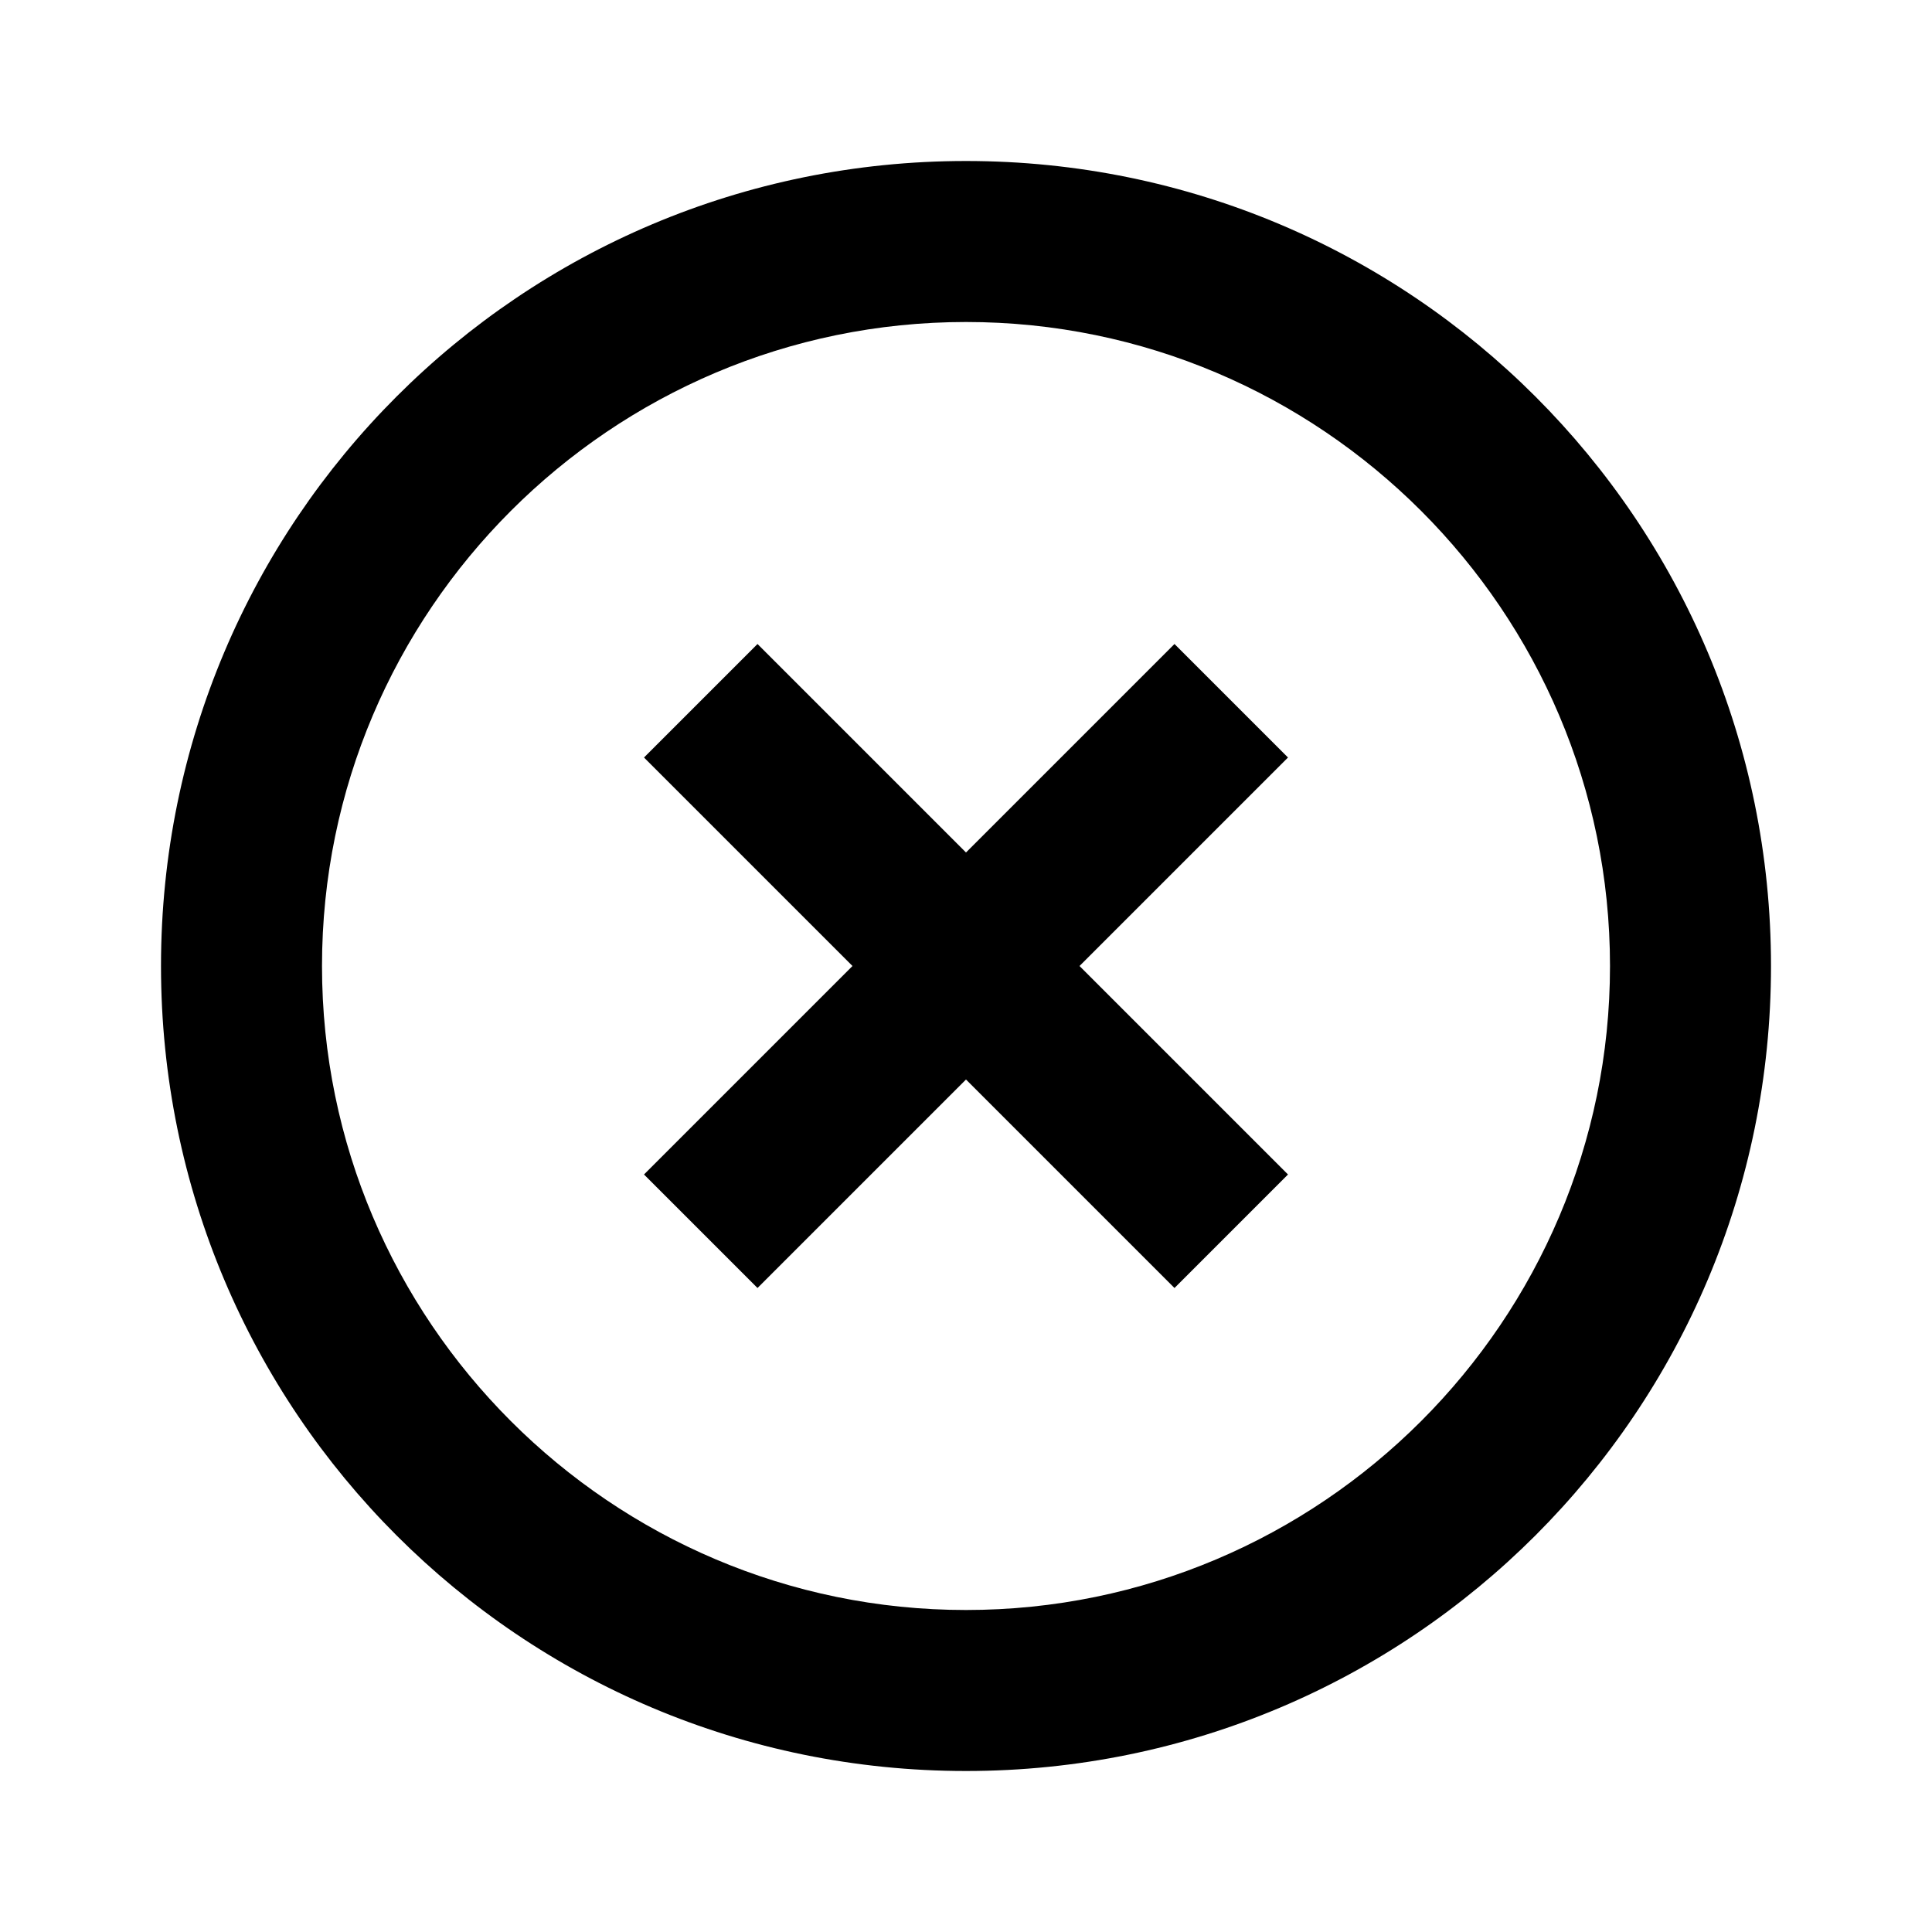
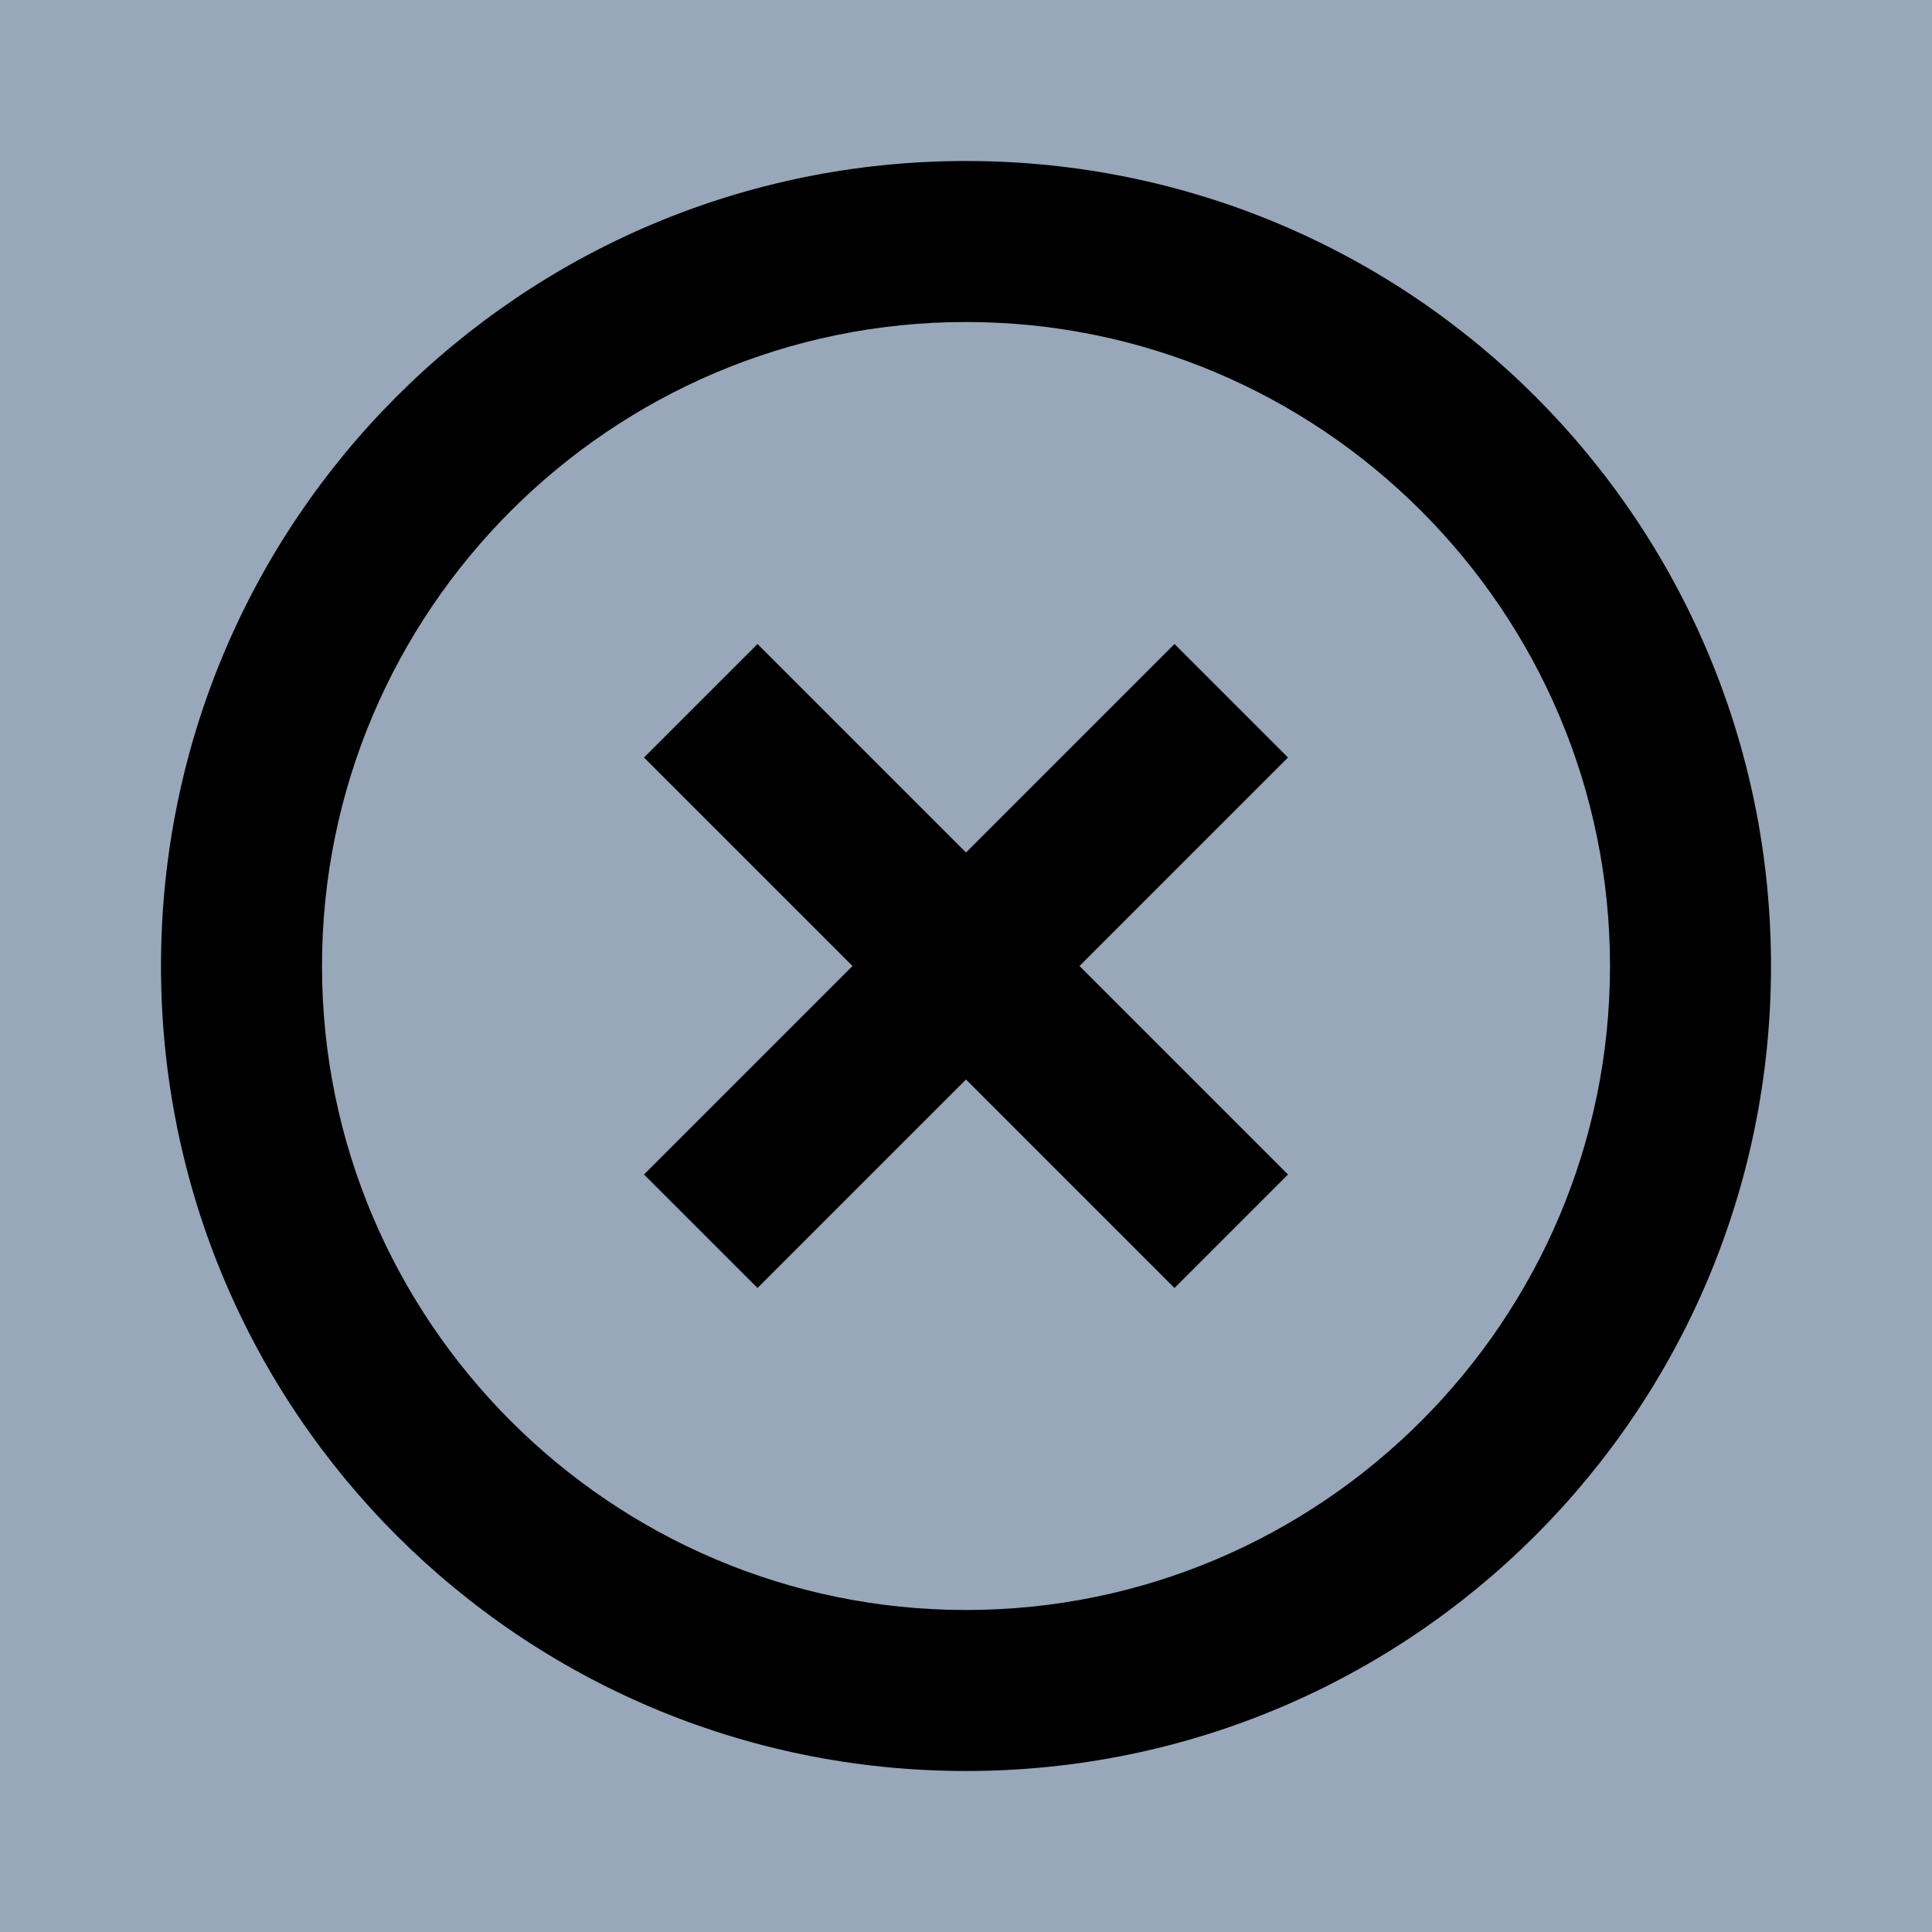
<svg xmlns="http://www.w3.org/2000/svg" height="24px" viewBox="0 0 24 24" width="24px" fill="#000000">
-   <path d="M0 0h24v24H0z" fill="none" />
+   <path d="M0 0h24v24H0z" fill="#98a7b9" />
  <path d="M14.59 8L12 10.59 9.41 8 8 9.41 10.59 12 8 14.59 9.41 16 12 13.41 14.59 16 16 14.59 13.41 12 16 9.41 14.59 8zM12 2C6.47 2 2 6.47 2 12s4.47 10 10 10 10-4.47 10-10S17.53 2 12 2zm0 18c-4.41 0-8-3.59-8-8s3.59-8 8-8 8 3.59 8 8-3.59 8-8 8z" />
</svg>
